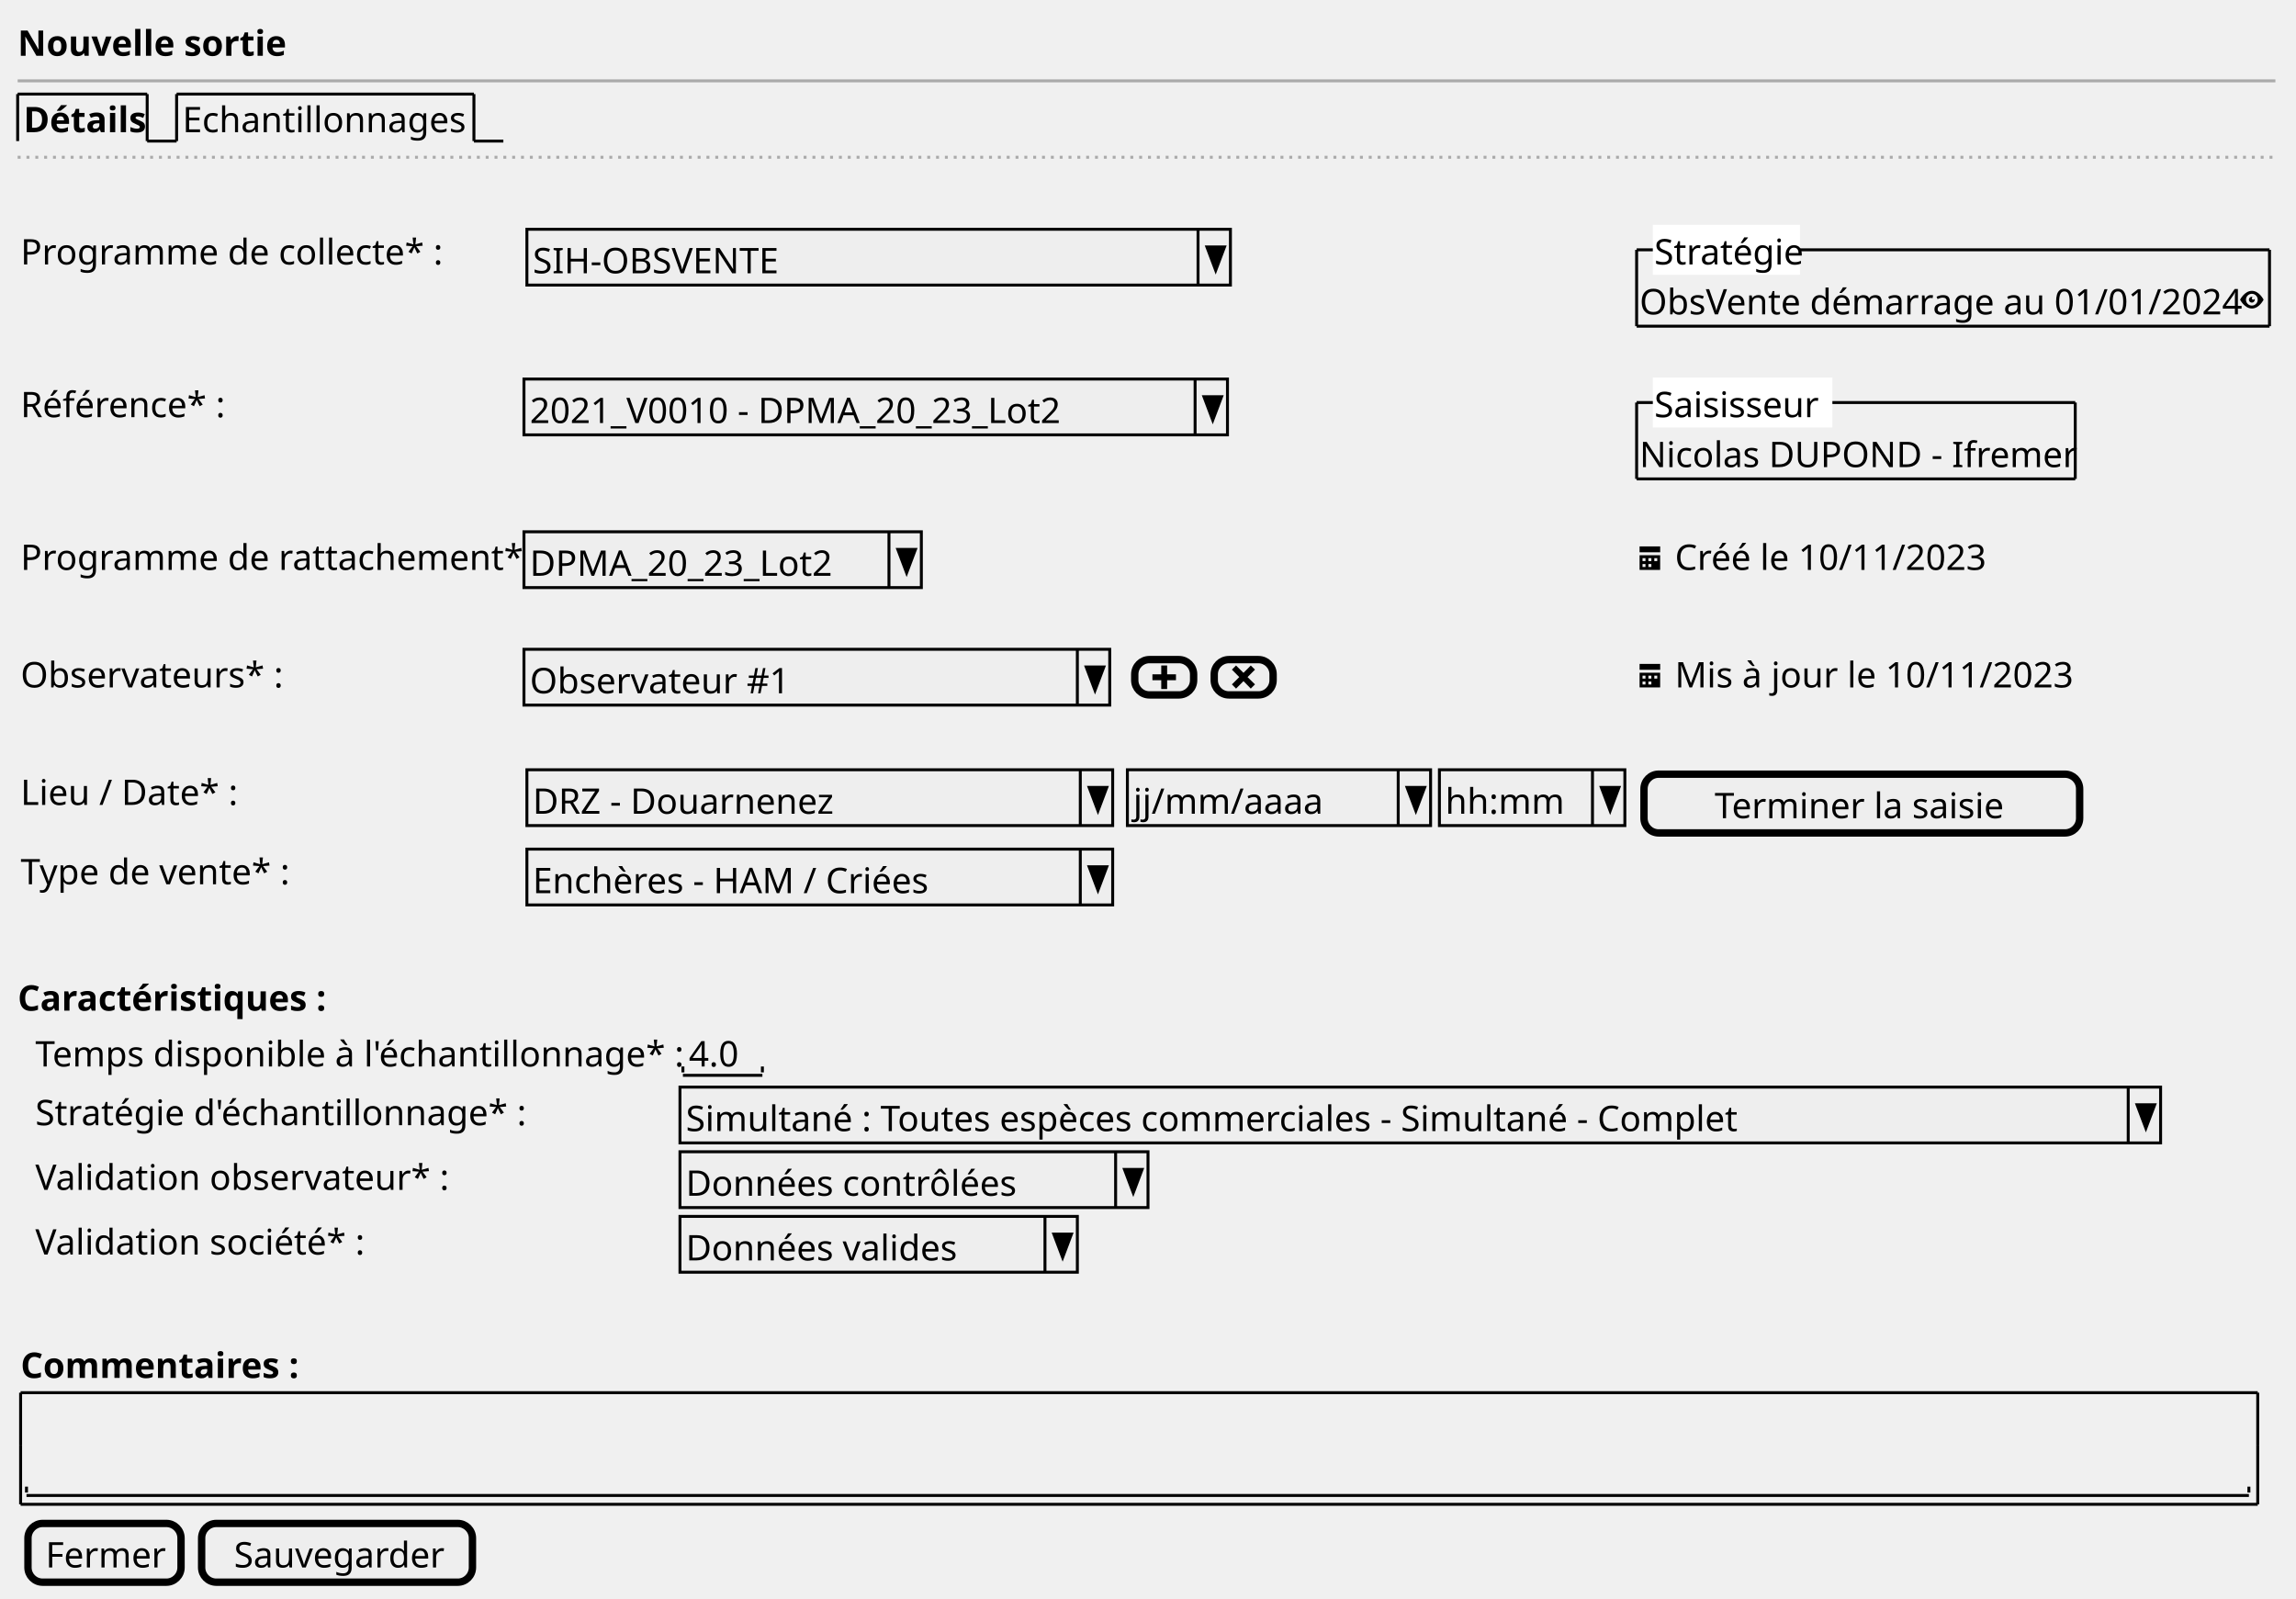
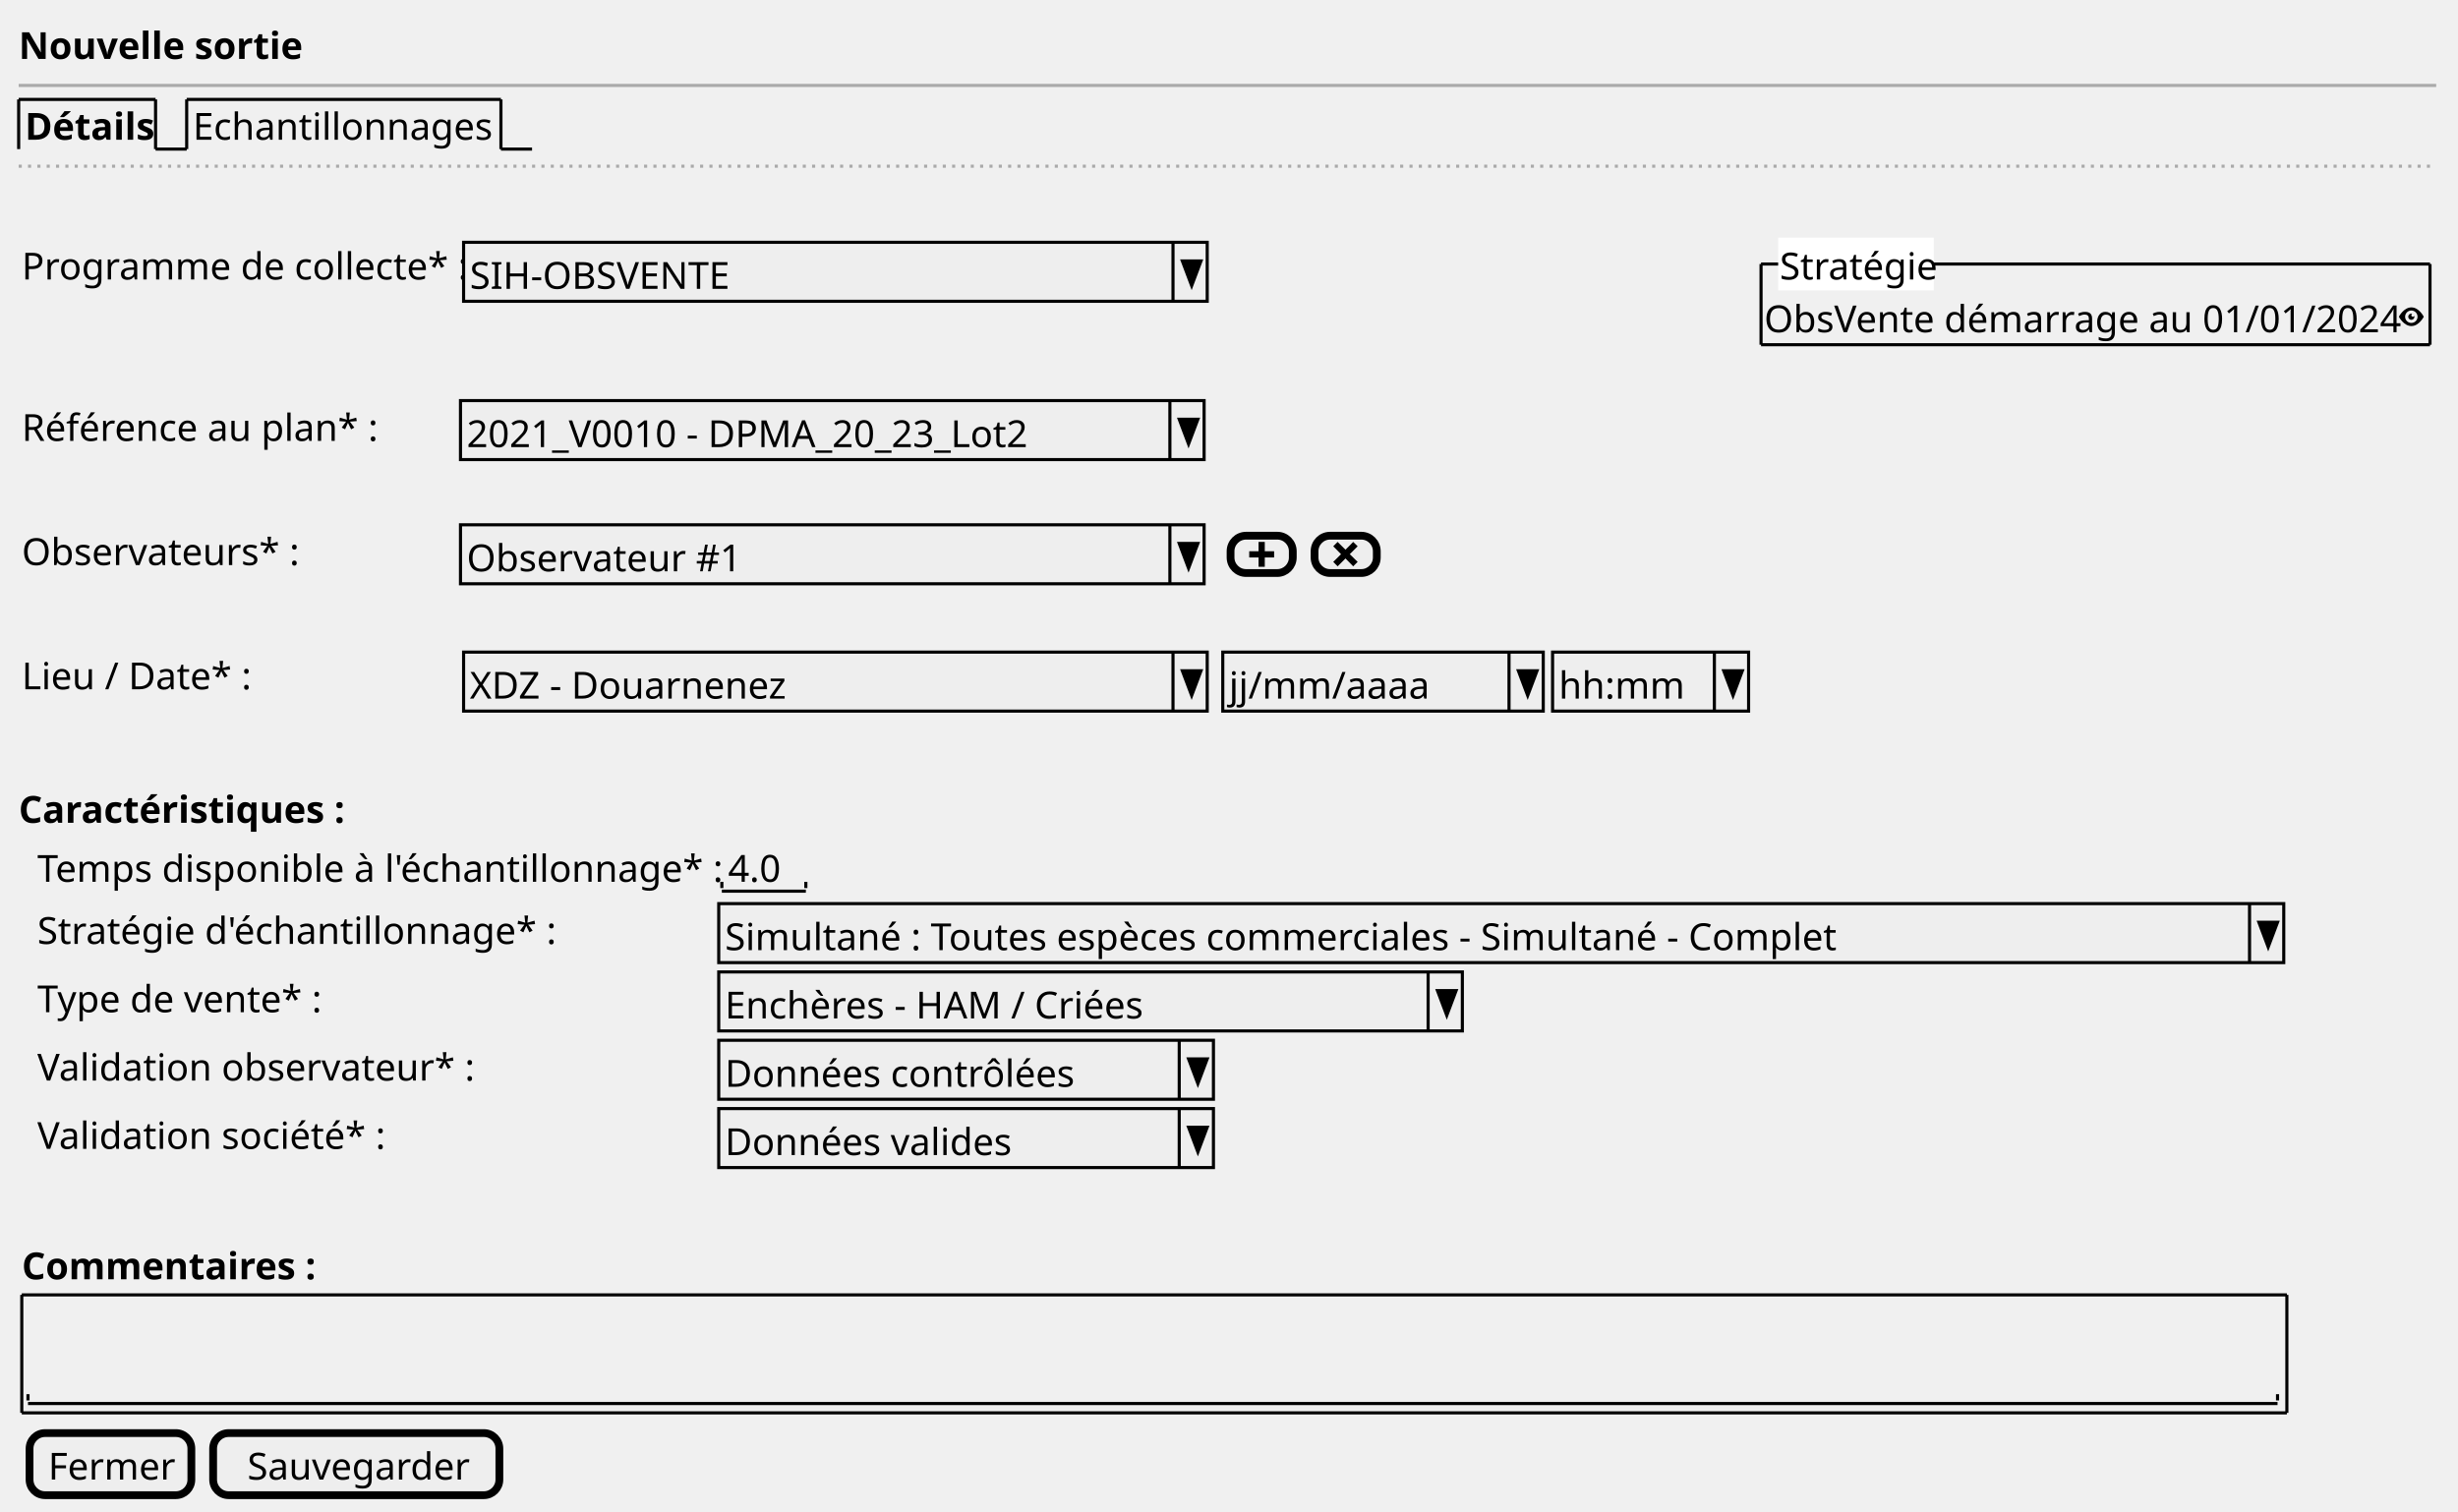
- <svg xmlns="http://www.w3.org/2000/svg" contentStyleType="text/css" height="543px" preserveAspectRatio="none" style="width:780px;height:543px;background:#FFFFFF;" version="1.1" viewBox="0 0 780 543" width="780px" zoomAndPan="magnify">
+ <svg xmlns="http://www.w3.org/2000/svg" contentStyleType="text/css" height="486px" preserveAspectRatio="none" style="width:790px;height:486px;background:#FFFFFF;" version="1.1" viewBox="0 0 790 486" width="790px" zoomAndPan="magnify">
  <defs />
  <g>
    <text fill="#000000" font-family="sans-serif" font-size="12" font-weight="bold" lengthAdjust="spacing" textLength="84" x="6" y="18.949">Nouvelle sortie</text>
-     <line style="stroke:#AAAAAA;stroke-width:1.0;" x1="6" x2="773" y1="27.461" y2="27.461" />
+     <line style="stroke:#AAAAAA;stroke-width:1.0;" x1="6" x2="783" y1="27.461" y2="27.461" />
    <text fill="#000000" font-family="sans-serif" font-size="12" font-weight="bold" lengthAdjust="spacing" textLength="39" x="8" y="44.91">Détails</text>
    <line style="stroke:#000000;stroke-width:1.0;" x1="6" x2="6" y1="31.961" y2="47.922" />
    <line style="stroke:#000000;stroke-width:1.0;" x1="6" x2="50" y1="31.961" y2="31.961" />
    <line style="stroke:#000000;stroke-width:1.0;" x1="50" x2="50" y1="31.961" y2="47.922" />
    <line style="stroke:#000000;stroke-width:1.0;" x1="50" x2="60" y1="47.922" y2="47.922" />
    <text fill="#000000" font-family="sans-serif" font-size="12" lengthAdjust="spacing" textLength="96" x="62" y="44.91">Echantillonnages</text>
    <line style="stroke:#000000;stroke-width:1.0;" x1="60" x2="60" y1="31.961" y2="47.922" />
    <line style="stroke:#000000;stroke-width:1.0;" x1="60" x2="161" y1="31.961" y2="31.961" />
    <line style="stroke:#000000;stroke-width:1.0;" x1="161" x2="161" y1="31.961" y2="47.922" />
    <line style="stroke:#000000;stroke-width:1.0;" x1="161" x2="171" y1="47.922" y2="47.922" />
-     <line style="stroke:#AAAAAA;stroke-width:1.0;stroke-dasharray:1.0,2.0;" x1="6" x2="773" y1="53.422" y2="53.422" />
+     <line style="stroke:#AAAAAA;stroke-width:1.0;stroke-dasharray:1.0,2.0;" x1="6" x2="783" y1="53.422" y2="53.422" />
    <text fill="#000000" font-family="sans-serif" font-size="12" lengthAdjust="spacing" textLength="139" x="7" y="89.832">Programme de collecte* :</text>
-     <rect fill="#EEEEEE" height="18.961" style="stroke:#000000;stroke-width:1.0;" width="239" x="179" y="77.883" />
-     <text fill="#000000" font-family="sans-serif" font-size="12" lengthAdjust="spacing" textLength="88" x="181" y="92.832">SIH-OBSVENTE</text>
-     <line style="stroke:#000000;stroke-width:1.0;" x1="407" x2="407" y1="77.883" y2="96.844" />
-     <polygon fill="#000000" points="410,83.883,416,83.883,413,91.844" style="stroke:#000000;stroke-width:1.0;" />
-     <text fill="#000000" font-family="sans-serif" font-size="12" lengthAdjust="spacing" textLength="200" x="557" y="106.793">ObsVente démarrage au 01/01/2024</text>
-     <path d="M765.03,98.805 C762.5,98.805 761,101.805 761,101.805 C761,101.805 762.5,104.805 765.03,104.805 C767.5,104.805 769,101.805 769,101.805 C769,101.805 767.5,98.805 765.03,98.805 M765,99.805 C766.11,99.805 767,100.705 767,101.805 C767,102.915 766.11,103.805 765,103.805 C763.9,103.805 763,102.915 763,101.805 C763,100.705 763.9,99.805 765,99.805 M765,100.805 C764.45,100.805 764,101.255 764,101.805 C764,102.355 764.45,102.805 765,102.805 C765.55,102.805 766,102.355 766,101.805 C766,101.705 765.96,101.615 765.94,101.525 C765.86,101.685 765.7,101.805 765.5,101.805 C765.22,101.805 765,101.585 765,101.305 C765,101.105 765.12,100.945 765.28,100.865 C765.19,100.835 765.1,100.805 765,100.805 " fill="#000000" style="stroke:;stroke-width:0.0;stroke-dasharray:;" />
-     <line style="stroke:#000000;stroke-width:1.0;" x1="556" x2="771" y1="84.863" y2="84.863" />
-     <line style="stroke:#000000;stroke-width:1.0;" x1="556" x2="771" y1="110.805" y2="110.805" />
-     <line style="stroke:#000000;stroke-width:1.0;" x1="556" x2="556" y1="84.863" y2="110.805" />
-     <line style="stroke:#000000;stroke-width:1.0;" x1="771" x2="771" y1="84.863" y2="110.805" />
-     <rect fill="#FFFFFF" height="15.961" style="stroke:#FFFFFF;stroke-width:1.0;" width="49" x="562" y="76.883" />
-     <text fill="#000000" font-family="sans-serif" font-size="12" lengthAdjust="spacing" textLength="49" x="562" y="89.832">Stratégie</text>
-     <text fill="#000000" font-family="sans-serif" font-size="12" lengthAdjust="spacing" textLength="68" x="7" y="141.715">Référence* :</text>
-     <rect fill="#EEEEEE" height="18.961" style="stroke:#000000;stroke-width:1.0;" width="239" x="178" y="128.766" />
-     <text fill="#000000" font-family="sans-serif" font-size="12" lengthAdjust="spacing" textLength="186" x="180" y="143.715">2021_V0010 - DPMA_20_23_Lot2</text>
-     <line style="stroke:#000000;stroke-width:1.0;" x1="406" x2="406" y1="128.766" y2="147.727" />
-     <polygon fill="#000000" points="409,134.766,415,134.766,412,142.727" style="stroke:#000000;stroke-width:1.0;" />
-     <text fill="#000000" font-family="sans-serif" font-size="12" lengthAdjust="spacing" textLength="147" x="557" y="158.676">Nicolas DUPOND - Ifremer</text>
-     <line style="stroke:#000000;stroke-width:1.0;" x1="556" x2="705" y1="136.746" y2="136.746" />
-     <line style="stroke:#000000;stroke-width:1.0;" x1="556" x2="705" y1="162.688" y2="162.688" />
-     <line style="stroke:#000000;stroke-width:1.0;" x1="556" x2="556" y1="136.746" y2="162.688" />
-     <line style="stroke:#000000;stroke-width:1.0;" x1="705" x2="705" y1="136.746" y2="162.688" />
-     <rect fill="#FFFFFF" height="15.961" style="stroke:#FFFFFF;stroke-width:1.0;" width="60" x="562" y="128.766" />
-     <text fill="#000000" font-family="sans-serif" font-size="12" lengthAdjust="spacing" textLength="60" x="562" y="141.715">Saisisseur</text>
-     <text fill="#000000" font-family="sans-serif" font-size="12" lengthAdjust="spacing" textLength="169" x="7" y="193.598">Programme de rattachement* :</text>
-     <rect fill="#EEEEEE" height="18.961" style="stroke:#000000;stroke-width:1.0;" width="135" x="178" y="180.648" />
-     <text fill="#000000" font-family="sans-serif" font-size="12" lengthAdjust="spacing" textLength="106" x="180" y="195.598">DPMA_20_23_Lot2</text>
-     <line style="stroke:#000000;stroke-width:1.0;" x1="302" x2="302" y1="180.648" y2="199.609" />
-     <polygon fill="#000000" points="305,186.648,311,186.648,308,194.609" style="stroke:#000000;stroke-width:1.0;" />
-     <path d="M557,185.609 L557,187.609 L564,187.609 L564,185.609 L557,185.609 M557,188.609 L557,193.519 C557,193.569 557.04,193.609 557.09,193.609 L563.9,193.609 C563.95,193.609 563.99,193.569 563.99,193.519 L563.99,188.609 L556.99,188.609 M558,189.609 L559,189.609 L559,190.609 L558,190.609 L558,189.609 M560,189.609 L561,189.609 L561,190.609 L560,190.609 L560,189.609 M562,189.609 L563,189.609 L563,190.609 L562,190.609 L562,189.609 M558,191.609 L559,191.609 L559,192.609 L558,192.609 L558,191.609 M560,191.609 L561,191.609 L561,192.609 L560,192.609 L560,191.609 " fill="#000000" style="stroke:;stroke-width:0.0;stroke-dasharray:;" />
-     <text fill="#000000" font-family="sans-serif" font-size="12" lengthAdjust="spacing" textLength="105" x="569" y="193.598">Créé le 10/11/2023</text>
-     <text fill="#000000" font-family="sans-serif" font-size="12" lengthAdjust="spacing" textLength="85" x="7" y="233.519">Observateurs* :</text>
-     <rect fill="#EEEEEE" height="18.961" style="stroke:#000000;stroke-width:1.0;" width="199" x="178" y="220.57" />
-     <text fill="#000000" font-family="sans-serif" font-size="12" lengthAdjust="spacing" textLength="84" x="180" y="235.519">Observateur #1</text>
-     <line style="stroke:#000000;stroke-width:1.0;" x1="366" x2="366" y1="220.57" y2="239.531" />
-     <polygon fill="#000000" points="369,226.57,375,226.57,372,234.531" style="stroke:#000000;stroke-width:1.0;" />
-     <rect fill="#EEEEEE" height="12" rx="5" ry="5" style="stroke:#000000;stroke-width:2.5;" width="20" x="385.5" y="224.07" />
-     <path d="M394.5,226.07 L394.5,229.07 L391.5,229.07 L391.5,231.07 L394.5,231.07 L394.5,234.07 L396.5,234.07 L396.5,231.07 L399.5,231.07 L399.5,229.07 L396.5,229.07 L396.5,226.07 L394.5,226.07 " fill="#000000" style="stroke:;stroke-width:0.0;stroke-dasharray:;" />
-     <rect fill="#EEEEEE" height="12" rx="5" ry="5" style="stroke:#000000;stroke-width:2.5;" width="20" x="412.5" y="224.07" />
-     <path d="M419.91,226.07 L418.5,227.48 L419.22,228.2 L421,230.01 L419.22,231.79 L418.5,232.48 L419.91,233.92 L420.63,233.2 L422.44,231.39 L424.22,233.2 L424.91,233.92 L426.35,232.48 L425.63,231.79 L423.82,230.01 L425.63,228.2 L426.35,227.48 L424.91,226.07 L424.22,226.79 L422.44,228.57 L420.63,226.79 L419.91,226.07 " fill="#000000" style="stroke:;stroke-width:0.0;stroke-dasharray:;" />
-     <path d="M557,225.531 L557,227.531 L564,227.531 L564,225.531 L557,225.531 M557,228.531 L557,233.441 C557,233.491 557.04,233.531 557.09,233.531 L563.9,233.531 C563.95,233.531 563.99,233.491 563.99,233.441 L563.99,228.531 L556.99,228.531 M558,229.531 L559,229.531 L559,230.531 L558,230.531 L558,229.531 M560,229.531 L561,229.531 L561,230.531 L560,230.531 L560,229.531 M562,229.531 L563,229.531 L563,230.531 L562,230.531 L562,229.531 M558,231.531 L559,231.531 L559,232.531 L558,232.531 L558,231.531 M560,231.531 L561,231.531 L561,232.531 L560,232.531 L560,231.531 " fill="#000000" style="stroke:;stroke-width:0.0;stroke-dasharray:;" />
-     <text fill="#000000" font-family="sans-serif" font-size="12" lengthAdjust="spacing" textLength="131" x="569" y="233.519">Mis à jour le 10/11/2023</text>
-     <text fill="#000000" font-family="sans-serif" font-size="12" lengthAdjust="spacing" textLength="70" x="7" y="273.441">Lieu / Date* :</text>
-     <rect fill="#EEEEEE" height="18.961" style="stroke:#000000;stroke-width:1.0;" width="199" x="179" y="261.492" />
-     <text fill="#000000" font-family="sans-serif" font-size="12" lengthAdjust="spacing" textLength="102" x="181" y="276.441">DRZ - Douarnenez</text>
-     <line style="stroke:#000000;stroke-width:1.0;" x1="367" x2="367" y1="261.492" y2="280.453" />
-     <polygon fill="#000000" points="370,267.492,376,267.492,373,275.453" style="stroke:#000000;stroke-width:1.0;" />
-     <rect fill="#EEEEEE" height="18.961" style="stroke:#000000;stroke-width:1.0;" width="103" x="383" y="261.492" />
-     <text fill="#000000" font-family="sans-serif" font-size="12" lengthAdjust="spacing" textLength="62" x="385" y="276.441">jj/mm/aaaa</text>
-     <line style="stroke:#000000;stroke-width:1.0;" x1="475" x2="475" y1="261.492" y2="280.453" />
-     <polygon fill="#000000" points="478,267.492,484,267.492,481,275.453" style="stroke:#000000;stroke-width:1.0;" />
-     <rect fill="#EEEEEE" height="18.961" style="stroke:#000000;stroke-width:1.0;" width="63" x="489" y="261.492" />
-     <text fill="#000000" font-family="sans-serif" font-size="12" lengthAdjust="spacing" textLength="39" x="491" y="276.441">hh:mm</text>
-     <line style="stroke:#000000;stroke-width:1.0;" x1="541" x2="541" y1="261.492" y2="280.453" />
-     <polygon fill="#000000" points="544,267.492,550,267.492,547,275.453" style="stroke:#000000;stroke-width:1.0;" />
-     <rect fill="#EEEEEE" height="19.961" rx="5" ry="5" style="stroke:#000000;stroke-width:2.5;" width="148" x="558.5" y="262.992" />
-     <text fill="#000000" font-family="sans-serif" font-size="12" lengthAdjust="spacing" textLength="100" x="582.5" y="277.941">Terminer la saisie</text>
-     <text fill="#000000" font-family="sans-serif" font-size="12" lengthAdjust="spacing" textLength="86" x="7" y="300.402">Type de vente* :</text>
-     <rect fill="#EEEEEE" height="18.961" style="stroke:#000000;stroke-width:1.0;" width="199" x="179" y="288.453" />
-     <text fill="#000000" font-family="sans-serif" font-size="12" lengthAdjust="spacing" textLength="134" x="181" y="303.402">Enchères - HAM / Criées</text>
-     <line style="stroke:#000000;stroke-width:1.0;" x1="367" x2="367" y1="288.453" y2="307.414" />
-     <polygon fill="#000000" points="370,294.453,376,294.453,373,302.414" style="stroke:#000000;stroke-width:1.0;" />
-     <text fill="#000000" font-family="sans-serif" font-size="12" font-weight="bold" lengthAdjust="spacing" textLength="101" x="6" y="343.324">Caractéristiques :</text>
-     <text fill="#000000" font-family="sans-serif" font-size="12" lengthAdjust="spacing" textLength="217" x="12" y="362.285">Temps disponible à l'échantillonnage* :</text>
-     <text fill="#000000" font-family="sans-serif" font-size="12" lengthAdjust="spacing" textLength="17" x="234" y="362.285">4.0</text>
-     <line style="stroke:#000000;stroke-width:1.0;" x1="232" x2="259" y1="365.297" y2="365.297" />
-     <line style="stroke:#000000;stroke-width:1.0;" x1="232" x2="232" y1="362.297" y2="364.297" />
-     <line style="stroke:#000000;stroke-width:1.0;" x1="259" x2="259" y1="362.297" y2="364.297" />
-     <text fill="#000000" font-family="sans-serif" font-size="12" lengthAdjust="spacing" textLength="160" x="12" y="382.246">Stratégie d'échantillonnage* :</text>
-     <rect fill="#EEEEEE" height="18.961" style="stroke:#000000;stroke-width:1.0;" width="503" x="231" y="369.297" />
-     <text fill="#000000" font-family="sans-serif" font-size="12" lengthAdjust="spacing" textLength="359" x="233" y="384.246">Simultané : Toutes espèces commerciales - Simultané - Complet</text>
-     <line style="stroke:#000000;stroke-width:1.0;" x1="723" x2="723" y1="369.297" y2="388.258" />
-     <polygon fill="#000000" points="726,375.297,732,375.297,729,383.258" style="stroke:#000000;stroke-width:1.0;" />
-     <text fill="#000000" font-family="sans-serif" font-size="12" lengthAdjust="spacing" textLength="133" x="12" y="404.207">Validation observateur* :</text>
-     <rect fill="#EEEEEE" height="18.961" style="stroke:#000000;stroke-width:1.0;" width="159" x="231" y="391.258" />
-     <text fill="#000000" font-family="sans-serif" font-size="12" lengthAdjust="spacing" textLength="112" x="233" y="406.207">Données contrôlées</text>
-     <line style="stroke:#000000;stroke-width:1.0;" x1="379" x2="379" y1="391.258" y2="410.219" />
-     <polygon fill="#000000" points="382,397.258,388,397.258,385,405.219" style="stroke:#000000;stroke-width:1.0;" />
-     <text fill="#000000" font-family="sans-serif" font-size="12" lengthAdjust="spacing" textLength="108" x="12" y="426.168">Validation société* :</text>
-     <rect fill="#EEEEEE" height="18.961" style="stroke:#000000;stroke-width:1.0;" width="135" x="231" y="413.219" />
-     <text fill="#000000" font-family="sans-serif" font-size="12" lengthAdjust="spacing" textLength="93" x="233" y="428.168">Données valides</text>
-     <line style="stroke:#000000;stroke-width:1.0;" x1="355" x2="355" y1="413.219" y2="432.18" />
-     <polygon fill="#000000" points="358,419.219,364,419.219,361,427.18" style="stroke:#000000;stroke-width:1.0;" />
-     <text fill="#000000" font-family="sans-serif" font-size="12" font-weight="bold" lengthAdjust="spacing" textLength="90" x="7" y="468.09">Commentaires :</text>
-     <text fill="#000000" font-family="sans-serif" font-size="12" lengthAdjust="spacing" textLength="3" x="11" y="505.012"> </text>
-     <line style="stroke:#000000;stroke-width:1.0;" x1="9" x2="764" y1="508.023" y2="508.023" />
-     <line style="stroke:#000000;stroke-width:1.0;" x1="9" x2="9" y1="505.023" y2="507.023" />
-     <line style="stroke:#000000;stroke-width:1.0;" x1="764" x2="764" y1="505.023" y2="507.023" />
-     <line style="stroke:#000000;stroke-width:1.0;" x1="7" x2="767" y1="473.102" y2="473.102" />
-     <line style="stroke:#000000;stroke-width:1.0;" x1="7" x2="767" y1="511.023" y2="511.023" />
-     <line style="stroke:#000000;stroke-width:1.0;" x1="7" x2="7" y1="473.102" y2="491.062" />
-     <line style="stroke:#000000;stroke-width:1.0;" x1="767" x2="767" y1="491.062" y2="511.023" />
-     <line style="stroke:#000000;stroke-width:1.0;" x1="767" x2="767" y1="473.102" y2="491.062" />
-     <line style="stroke:#000000;stroke-width:1.0;" x1="7" x2="7" y1="491.062" y2="511.023" />
-     <rect fill="#EEEEEE" height="19.961" rx="5" ry="5" style="stroke:#000000;stroke-width:2.5;" width="52" x="9.5" y="517.523" />
-     <text fill="#000000" font-family="sans-serif" font-size="12" lengthAdjust="spacing" textLength="40" x="15.5" y="532.473">Fermer</text>
-     <rect fill="#EEEEEE" height="19.961" rx="5" ry="5" style="stroke:#000000;stroke-width:2.5;" width="92" x="68.5" y="517.523" />
-     <text fill="#000000" font-family="sans-serif" font-size="12" lengthAdjust="spacing" textLength="70" x="79.5" y="532.473">Sauvegarder</text>
+     <rect fill="#EEEEEE" height="18.961" style="stroke:#000000;stroke-width:1.0;" width="239" x="149" y="77.883" />
+     <text fill="#000000" font-family="sans-serif" font-size="12" lengthAdjust="spacing" textLength="88" x="151" y="92.832">SIH-OBSVENTE</text>
+     <line style="stroke:#000000;stroke-width:1.0;" x1="377" x2="377" y1="77.883" y2="96.844" />
+     <polygon fill="#000000" points="380,83.883,386,83.883,383,91.844" style="stroke:#000000;stroke-width:1.0;" />
+     <text fill="#000000" font-family="sans-serif" font-size="12" lengthAdjust="spacing" textLength="200" x="567" y="106.793">ObsVente démarrage au 01/01/2024</text>
+     <path d="M775.03,98.805 C772.5,98.805 771,101.805 771,101.805 C771,101.805 772.5,104.805 775.03,104.805 C777.5,104.805 779,101.805 779,101.805 C779,101.805 777.5,98.805 775.03,98.805 M775,99.805 C776.11,99.805 777,100.705 777,101.805 C777,102.915 776.11,103.805 775,103.805 C773.9,103.805 773,102.915 773,101.805 C773,100.705 773.9,99.805 775,99.805 M775,100.805 C774.45,100.805 774,101.255 774,101.805 C774,102.355 774.45,102.805 775,102.805 C775.55,102.805 776,102.355 776,101.805 C776,101.705 775.96,101.615 775.94,101.525 C775.86,101.685 775.7,101.805 775.5,101.805 C775.22,101.805 775,101.585 775,101.305 C775,101.105 775.12,100.945 775.28,100.865 C775.19,100.835 775.1,100.805 775,100.805 " fill="#000000" style="stroke:;stroke-width:0.0;stroke-dasharray:;" />
+     <line style="stroke:#000000;stroke-width:1.0;" x1="566" x2="781" y1="84.863" y2="84.863" />
+     <line style="stroke:#000000;stroke-width:1.0;" x1="566" x2="781" y1="110.805" y2="110.805" />
+     <line style="stroke:#000000;stroke-width:1.0;" x1="566" x2="566" y1="84.863" y2="110.805" />
+     <line style="stroke:#000000;stroke-width:1.0;" x1="781" x2="781" y1="84.863" y2="110.805" />
+     <rect fill="#FFFFFF" height="15.961" style="stroke:#FFFFFF;stroke-width:1.0;" width="49" x="572" y="76.883" />
+     <text fill="#000000" font-family="sans-serif" font-size="12" lengthAdjust="spacing" textLength="49" x="572" y="89.832">Stratégie</text>
+     <text fill="#000000" font-family="sans-serif" font-size="12" lengthAdjust="spacing" textLength="112" x="7" y="141.715">Référence au plan* :</text>
+     <rect fill="#EEEEEE" height="18.961" style="stroke:#000000;stroke-width:1.0;" width="239" x="148" y="128.766" />
+     <text fill="#000000" font-family="sans-serif" font-size="12" lengthAdjust="spacing" textLength="186" x="150" y="143.715">2021_V0010 - DPMA_20_23_Lot2</text>
+     <line style="stroke:#000000;stroke-width:1.0;" x1="376" x2="376" y1="128.766" y2="147.727" />
+     <polygon fill="#000000" points="379,134.766,385,134.766,382,142.727" style="stroke:#000000;stroke-width:1.0;" />
+     <text fill="#000000" font-family="sans-serif" font-size="12" lengthAdjust="spacing" textLength="85" x="7" y="181.637">Observateurs* :</text>
+     <rect fill="#EEEEEE" height="18.961" style="stroke:#000000;stroke-width:1.0;" width="239" x="148" y="168.688" />
+     <text fill="#000000" font-family="sans-serif" font-size="12" lengthAdjust="spacing" textLength="84" x="150" y="183.637">Observateur #1</text>
+     <line style="stroke:#000000;stroke-width:1.0;" x1="376" x2="376" y1="168.688" y2="187.648" />
+     <polygon fill="#000000" points="379,174.688,385,174.688,382,182.648" style="stroke:#000000;stroke-width:1.0;" />
+     <rect fill="#EEEEEE" height="12" rx="5" ry="5" style="stroke:#000000;stroke-width:2.5;" width="20" x="395.5" y="172.188" />
+     <path d="M404.5,174.188 L404.5,177.188 L401.5,177.188 L401.5,179.188 L404.5,179.188 L404.5,182.188 L406.5,182.188 L406.5,179.188 L409.5,179.188 L409.5,177.188 L406.5,177.188 L406.5,174.188 L404.5,174.188 " fill="#000000" style="stroke:;stroke-width:0.0;stroke-dasharray:;" />
+     <rect fill="#EEEEEE" height="12" rx="5" ry="5" style="stroke:#000000;stroke-width:2.5;" width="20" x="422.5" y="172.188" />
+     <path d="M429.91,174.188 L428.5,175.597 L429.22,176.317 L431,178.127 L429.22,179.907 L428.5,180.597 L429.91,182.037 L430.63,181.317 L432.44,179.507 L434.22,181.317 L434.91,182.037 L436.35,180.597 L435.63,179.907 L433.82,178.127 L435.63,176.317 L436.35,175.597 L434.91,174.188 L434.22,174.907 L432.44,176.688 L430.63,174.907 L429.91,174.188 " fill="#000000" style="stroke:;stroke-width:0.0;stroke-dasharray:;" />
+     <text fill="#000000" font-family="sans-serif" font-size="12" lengthAdjust="spacing" textLength="70" x="7" y="221.559">Lieu / Date* :</text>
+     <rect fill="#EEEEEE" height="18.961" style="stroke:#000000;stroke-width:1.0;" width="239" x="149" y="209.609" />
+     <text fill="#000000" font-family="sans-serif" font-size="12" lengthAdjust="spacing" textLength="100" x="151" y="224.559">XDZ - Douarnenez</text>
+     <line style="stroke:#000000;stroke-width:1.0;" x1="377" x2="377" y1="209.609" y2="228.57" />
+     <polygon fill="#000000" points="380,215.609,386,215.609,383,223.57" style="stroke:#000000;stroke-width:1.0;" />
+     <rect fill="#EEEEEE" height="18.961" style="stroke:#000000;stroke-width:1.0;" width="103" x="393" y="209.609" />
+     <text fill="#000000" font-family="sans-serif" font-size="12" lengthAdjust="spacing" textLength="62" x="395" y="224.559">jj/mm/aaaa</text>
+     <line style="stroke:#000000;stroke-width:1.0;" x1="485" x2="485" y1="209.609" y2="228.57" />
+     <polygon fill="#000000" points="488,215.609,494,215.609,491,223.57" style="stroke:#000000;stroke-width:1.0;" />
+     <rect fill="#EEEEEE" height="18.961" style="stroke:#000000;stroke-width:1.0;" width="63" x="499" y="209.609" />
+     <text fill="#000000" font-family="sans-serif" font-size="12" lengthAdjust="spacing" textLength="39" x="501" y="224.559">hh:mm</text>
+     <line style="stroke:#000000;stroke-width:1.0;" x1="551" x2="551" y1="209.609" y2="228.57" />
+     <polygon fill="#000000" points="554,215.609,560,215.609,557,223.57" style="stroke:#000000;stroke-width:1.0;" />
+     <text fill="#000000" font-family="sans-serif" font-size="12" font-weight="bold" lengthAdjust="spacing" textLength="101" x="6" y="264.481">Caractéristiques :</text>
+     <text fill="#000000" font-family="sans-serif" font-size="12" lengthAdjust="spacing" textLength="217" x="12" y="283.441">Temps disponible à l'échantillonnage* :</text>
+     <text fill="#000000" font-family="sans-serif" font-size="12" lengthAdjust="spacing" textLength="17" x="234" y="283.441">4.0</text>
+     <line style="stroke:#000000;stroke-width:1.0;" x1="232" x2="259" y1="286.453" y2="286.453" />
+     <line style="stroke:#000000;stroke-width:1.0;" x1="232" x2="232" y1="283.453" y2="285.453" />
+     <line style="stroke:#000000;stroke-width:1.0;" x1="259" x2="259" y1="283.453" y2="285.453" />
+     <text fill="#000000" font-family="sans-serif" font-size="12" lengthAdjust="spacing" textLength="160" x="12" y="303.402">Stratégie d'échantillonnage* :</text>
+     <rect fill="#EEEEEE" height="18.961" style="stroke:#000000;stroke-width:1.0;" width="503" x="231" y="290.453" />
+     <text fill="#000000" font-family="sans-serif" font-size="12" lengthAdjust="spacing" textLength="359" x="233" y="305.402">Simultané : Toutes espèces commerciales - Simultané - Complet</text>
+     <line style="stroke:#000000;stroke-width:1.0;" x1="723" x2="723" y1="290.453" y2="309.414" />
+     <polygon fill="#000000" points="726,296.453,732,296.453,729,304.414" style="stroke:#000000;stroke-width:1.0;" />
+     <text fill="#000000" font-family="sans-serif" font-size="12" lengthAdjust="spacing" textLength="86" x="12" y="325.363">Type de vente* :</text>
+     <rect fill="#EEEEEE" height="18.961" style="stroke:#000000;stroke-width:1.0;" width="239" x="231" y="312.414" />
+     <text fill="#000000" font-family="sans-serif" font-size="12" lengthAdjust="spacing" textLength="134" x="233" y="327.363">Enchères - HAM / Criées</text>
+     <line style="stroke:#000000;stroke-width:1.0;" x1="459" x2="459" y1="312.414" y2="331.375" />
+     <polygon fill="#000000" points="462,318.414,468,318.414,465,326.375" style="stroke:#000000;stroke-width:1.0;" />
+     <text fill="#000000" font-family="sans-serif" font-size="12" lengthAdjust="spacing" textLength="133" x="12" y="347.324">Validation observateur* :</text>
+     <rect fill="#EEEEEE" height="18.961" style="stroke:#000000;stroke-width:1.0;" width="159" x="231" y="334.375" />
+     <text fill="#000000" font-family="sans-serif" font-size="12" lengthAdjust="spacing" textLength="112" x="233" y="349.324">Données contrôlées</text>
+     <line style="stroke:#000000;stroke-width:1.0;" x1="379" x2="379" y1="334.375" y2="353.336" />
+     <polygon fill="#000000" points="382,340.375,388,340.375,385,348.336" style="stroke:#000000;stroke-width:1.0;" />
+     <text fill="#000000" font-family="sans-serif" font-size="12" lengthAdjust="spacing" textLength="108" x="12" y="369.285">Validation société* :</text>
+     <rect fill="#EEEEEE" height="18.961" style="stroke:#000000;stroke-width:1.0;" width="159" x="231" y="356.336" />
+     <text fill="#000000" font-family="sans-serif" font-size="12" lengthAdjust="spacing" textLength="93" x="233" y="371.285">Données valides</text>
+     <line style="stroke:#000000;stroke-width:1.0;" x1="379" x2="379" y1="356.336" y2="375.297" />
+     <polygon fill="#000000" points="382,362.336,388,362.336,385,370.297" style="stroke:#000000;stroke-width:1.0;" />
+     <text fill="#000000" font-family="sans-serif" font-size="12" font-weight="bold" lengthAdjust="spacing" textLength="90" x="7" y="411.207">Commentaires :</text>
+     <text fill="#000000" font-family="sans-serif" font-size="12" lengthAdjust="spacing" textLength="3" x="11" y="448.129"> </text>
+     <line style="stroke:#000000;stroke-width:1.0;" x1="9" x2="732" y1="451.141" y2="451.141" />
+     <line style="stroke:#000000;stroke-width:1.0;" x1="9" x2="9" y1="448.141" y2="450.141" />
+     <line style="stroke:#000000;stroke-width:1.0;" x1="732" x2="732" y1="448.141" y2="450.141" />
+     <line style="stroke:#000000;stroke-width:1.0;" x1="7" x2="735" y1="416.219" y2="416.219" />
+     <line style="stroke:#000000;stroke-width:1.0;" x1="7" x2="735" y1="454.141" y2="454.141" />
+     <line style="stroke:#000000;stroke-width:1.0;" x1="7" x2="7" y1="416.219" y2="434.18" />
+     <line style="stroke:#000000;stroke-width:1.0;" x1="735" x2="735" y1="434.18" y2="454.141" />
+     <line style="stroke:#000000;stroke-width:1.0;" x1="735" x2="735" y1="416.219" y2="434.18" />
+     <line style="stroke:#000000;stroke-width:1.0;" x1="7" x2="7" y1="434.18" y2="454.141" />
+     <rect fill="#EEEEEE" height="19.961" rx="5" ry="5" style="stroke:#000000;stroke-width:2.5;" width="52" x="9.5" y="460.641" />
+     <text fill="#000000" font-family="sans-serif" font-size="12" lengthAdjust="spacing" textLength="40" x="15.5" y="475.59">Fermer</text>
+     <rect fill="#EEEEEE" height="19.961" rx="5" ry="5" style="stroke:#000000;stroke-width:2.5;" width="92" x="68.5" y="460.641" />
+     <text fill="#000000" font-family="sans-serif" font-size="12" lengthAdjust="spacing" textLength="70" x="79.5" y="475.59">Sauvegarder</text>
  </g>
</svg>
